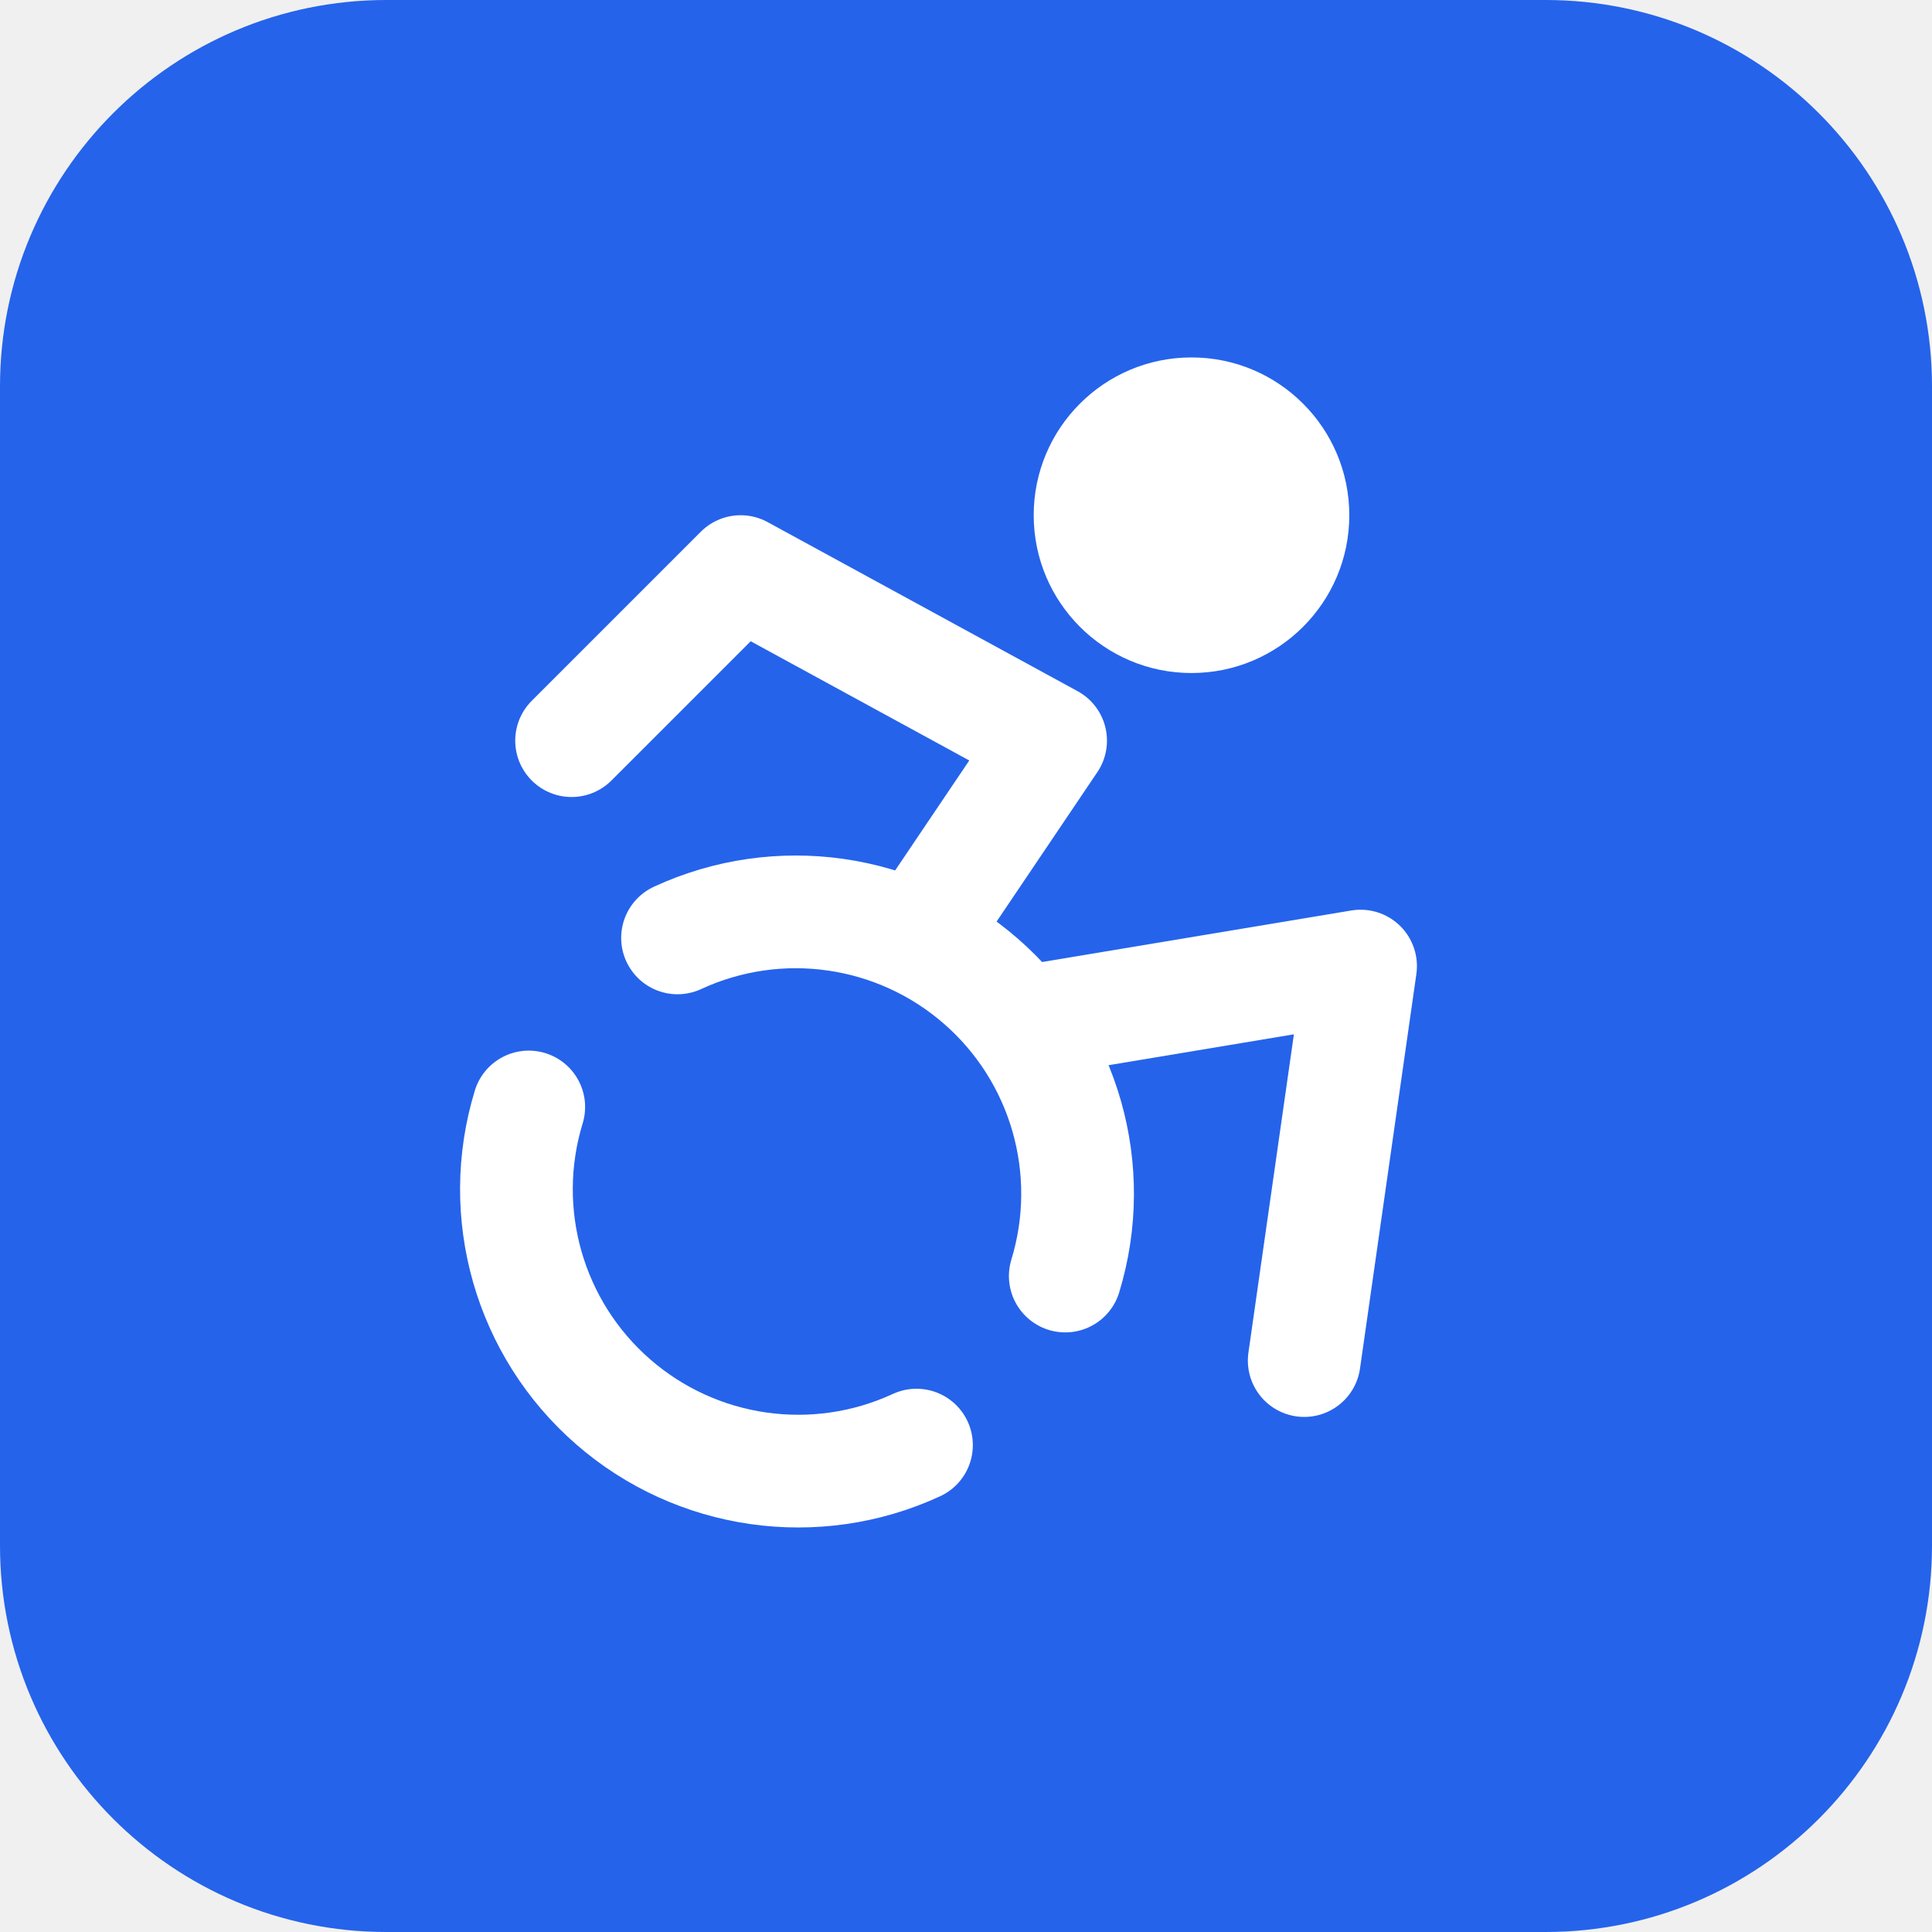
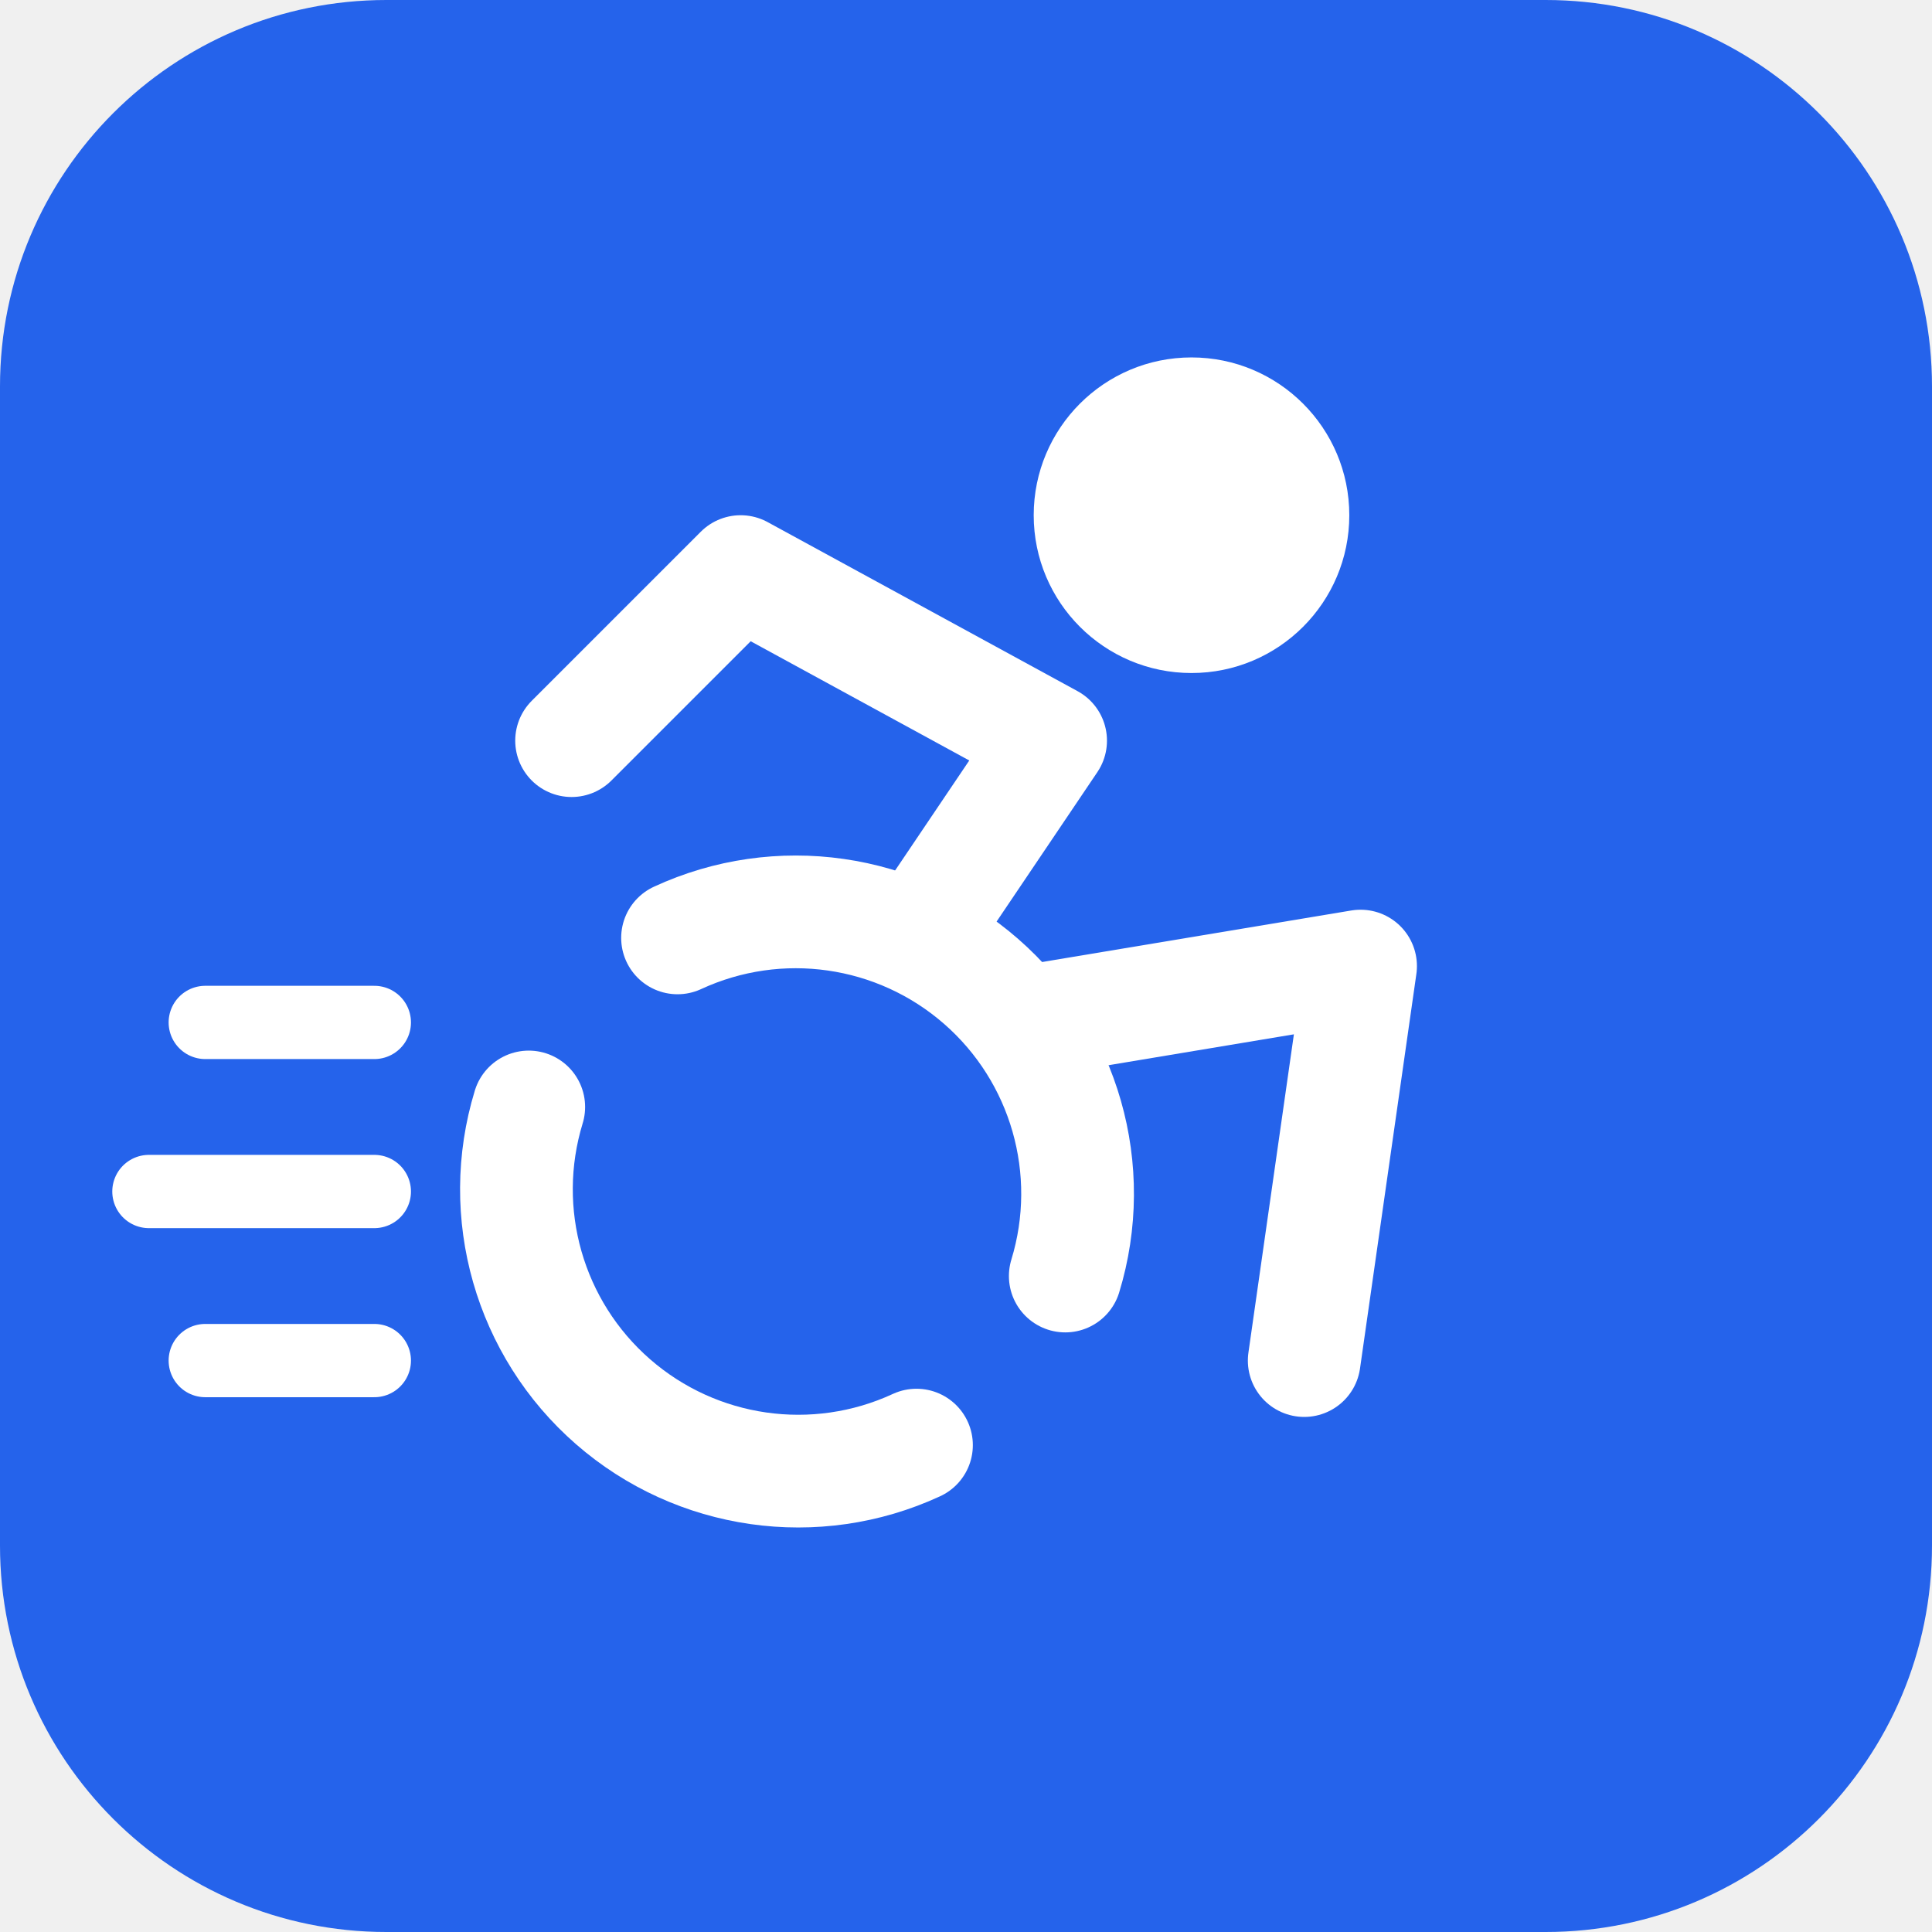
<svg xmlns="http://www.w3.org/2000/svg" viewBox="0 0 100 100" width="200" height="200">
  <rect width="100" height="100" rx="20" fill="#2563eb" />
  <g transform="translate(15 15) scale(2.917)" stroke="white" stroke-width="2" stroke-linecap="round" stroke-linejoin="round" fill="none">
    <circle cx="16" cy="4" r="2.8" fill="white" stroke="none" />
    <path d="m18 19 1-7-6 1" />
    <path d="m5 8 3-3 5.5 3-2.36 3.5" />
    <path d="M4.24 14.5a5 5 0 0 0 6.88 6" />
    <path d="M13.76 17.5a5 5 0 0 0-6.88-6" />
+     <line x1="-1.5" y1="13" x2="1.5" y2="13" stroke-width="1.3" />
+     <line x1="-2.5" y1="16" x2="1.5" y2="16" stroke-width="1.3" />
+     <line x1="-1.5" y1="19" x2="1.5" y2="19" stroke-width="1.3" />
  </g>
</svg>
